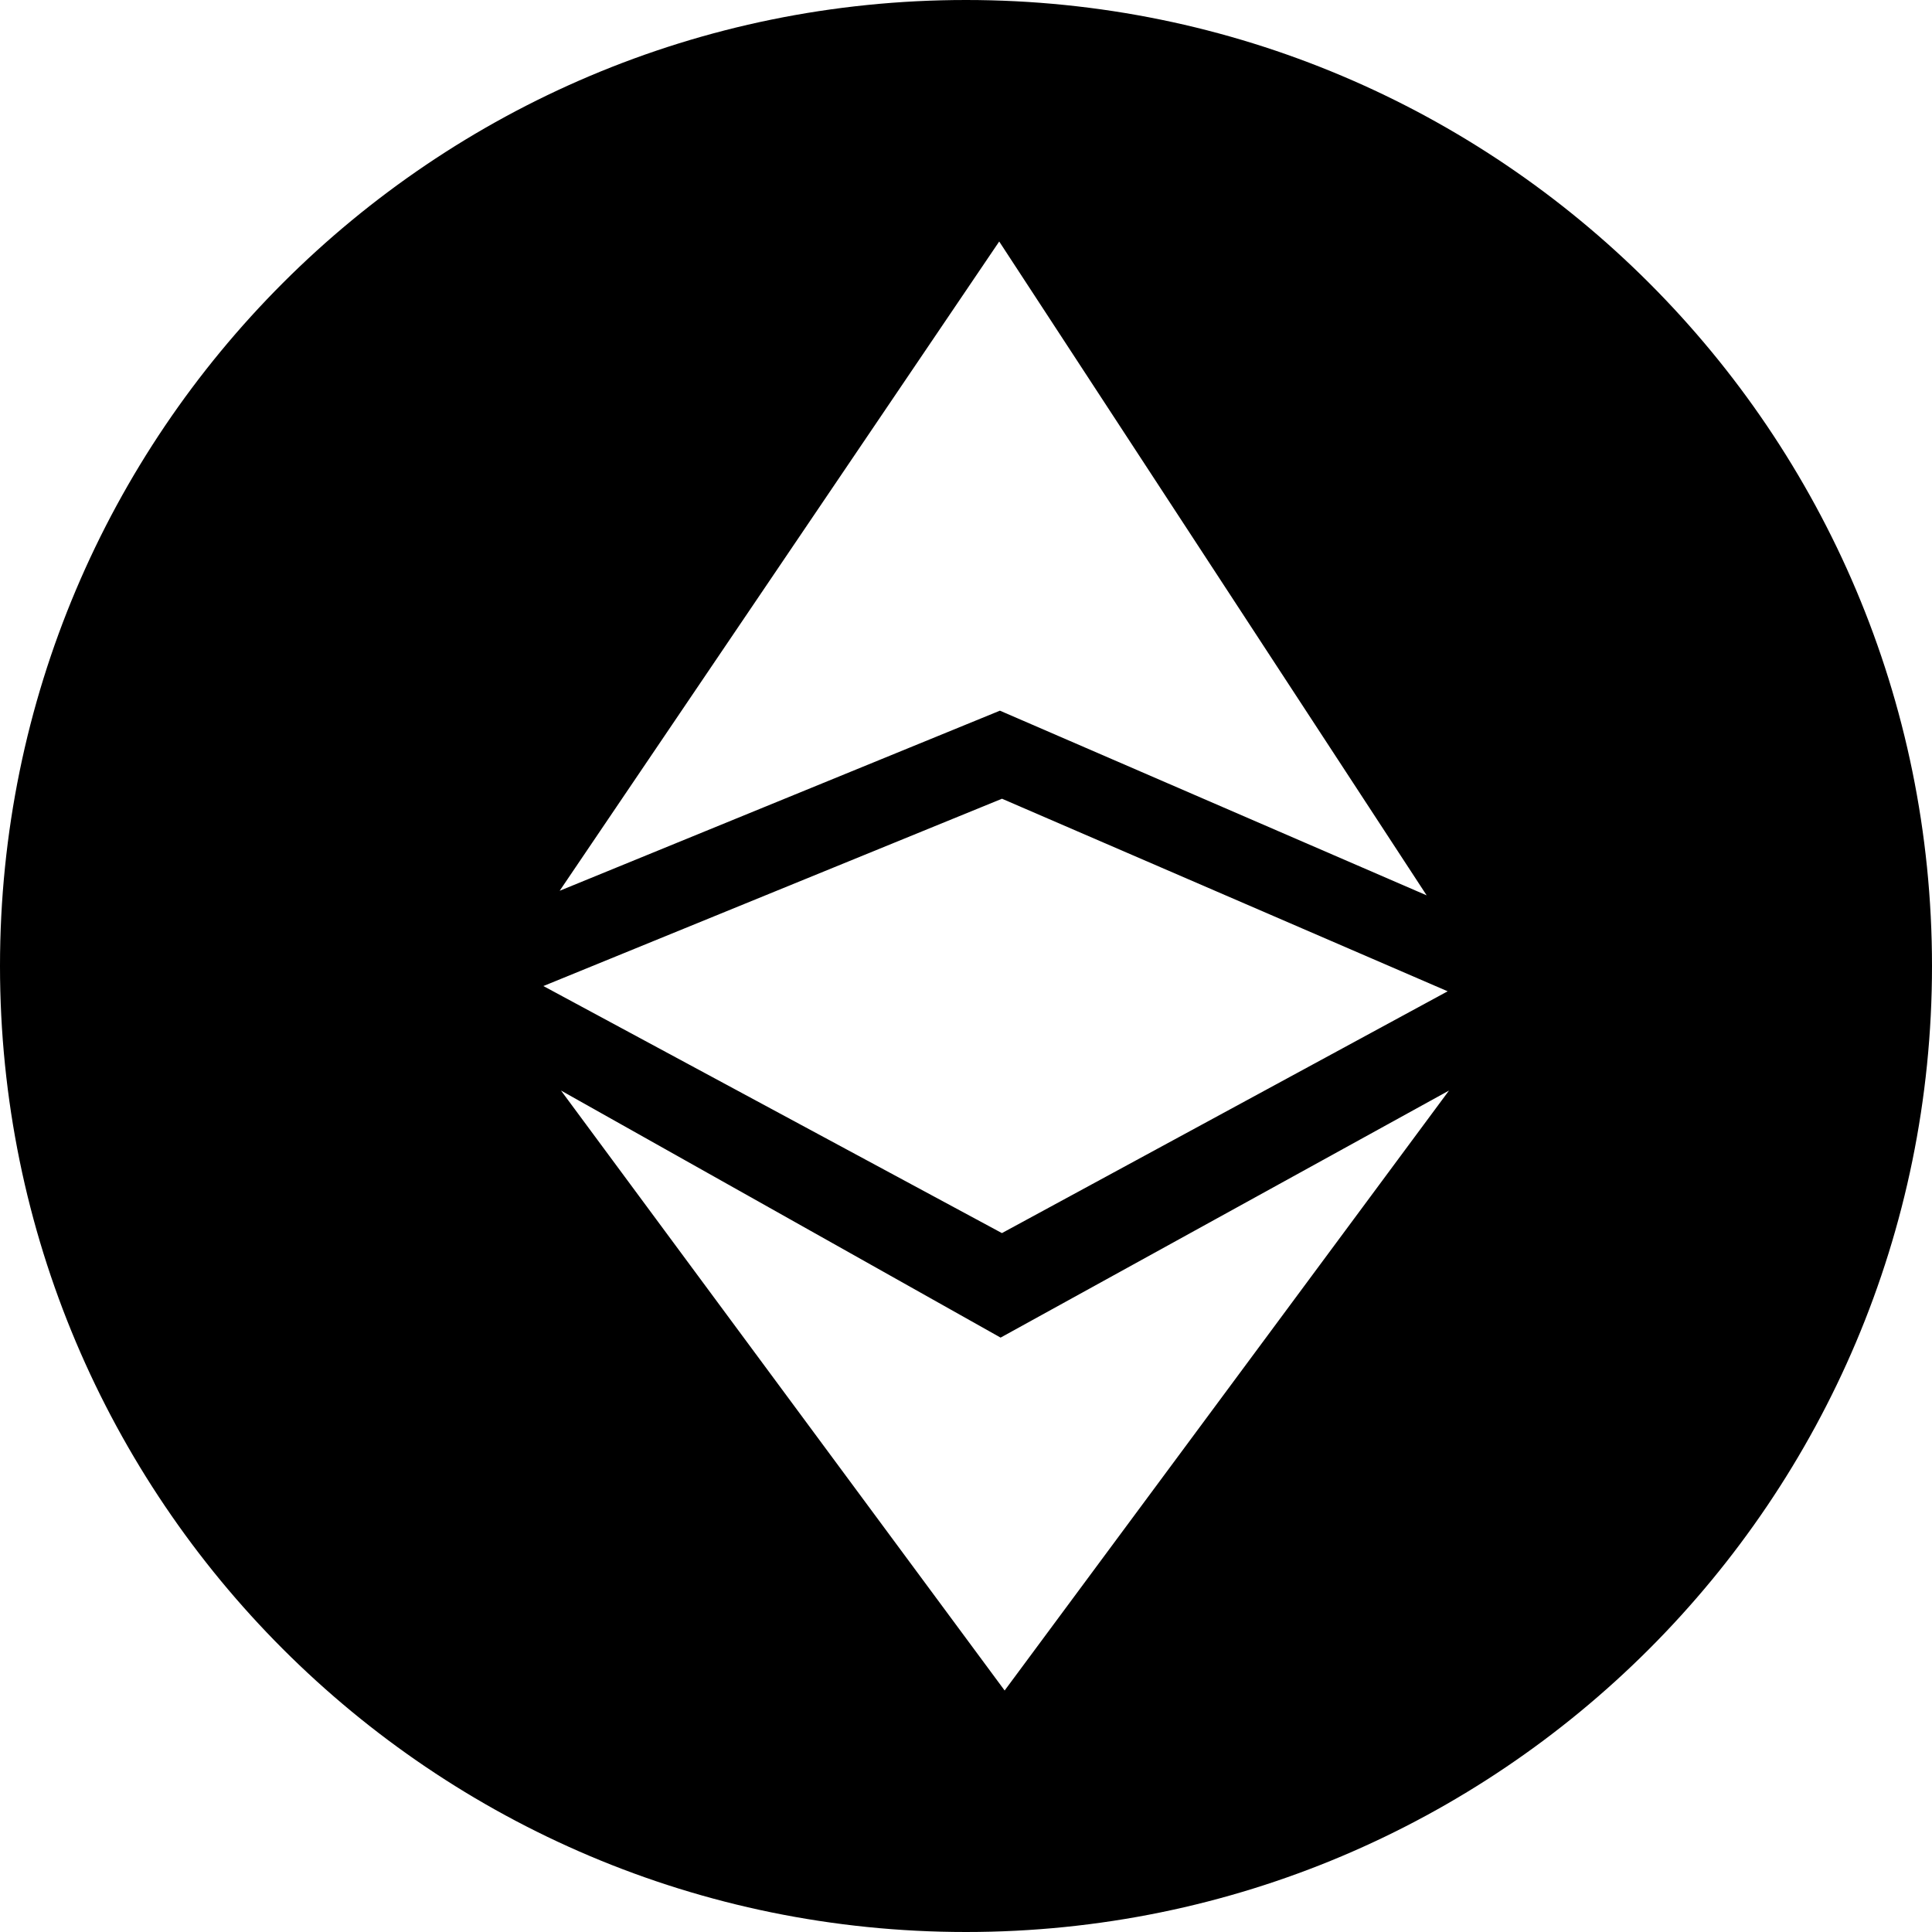
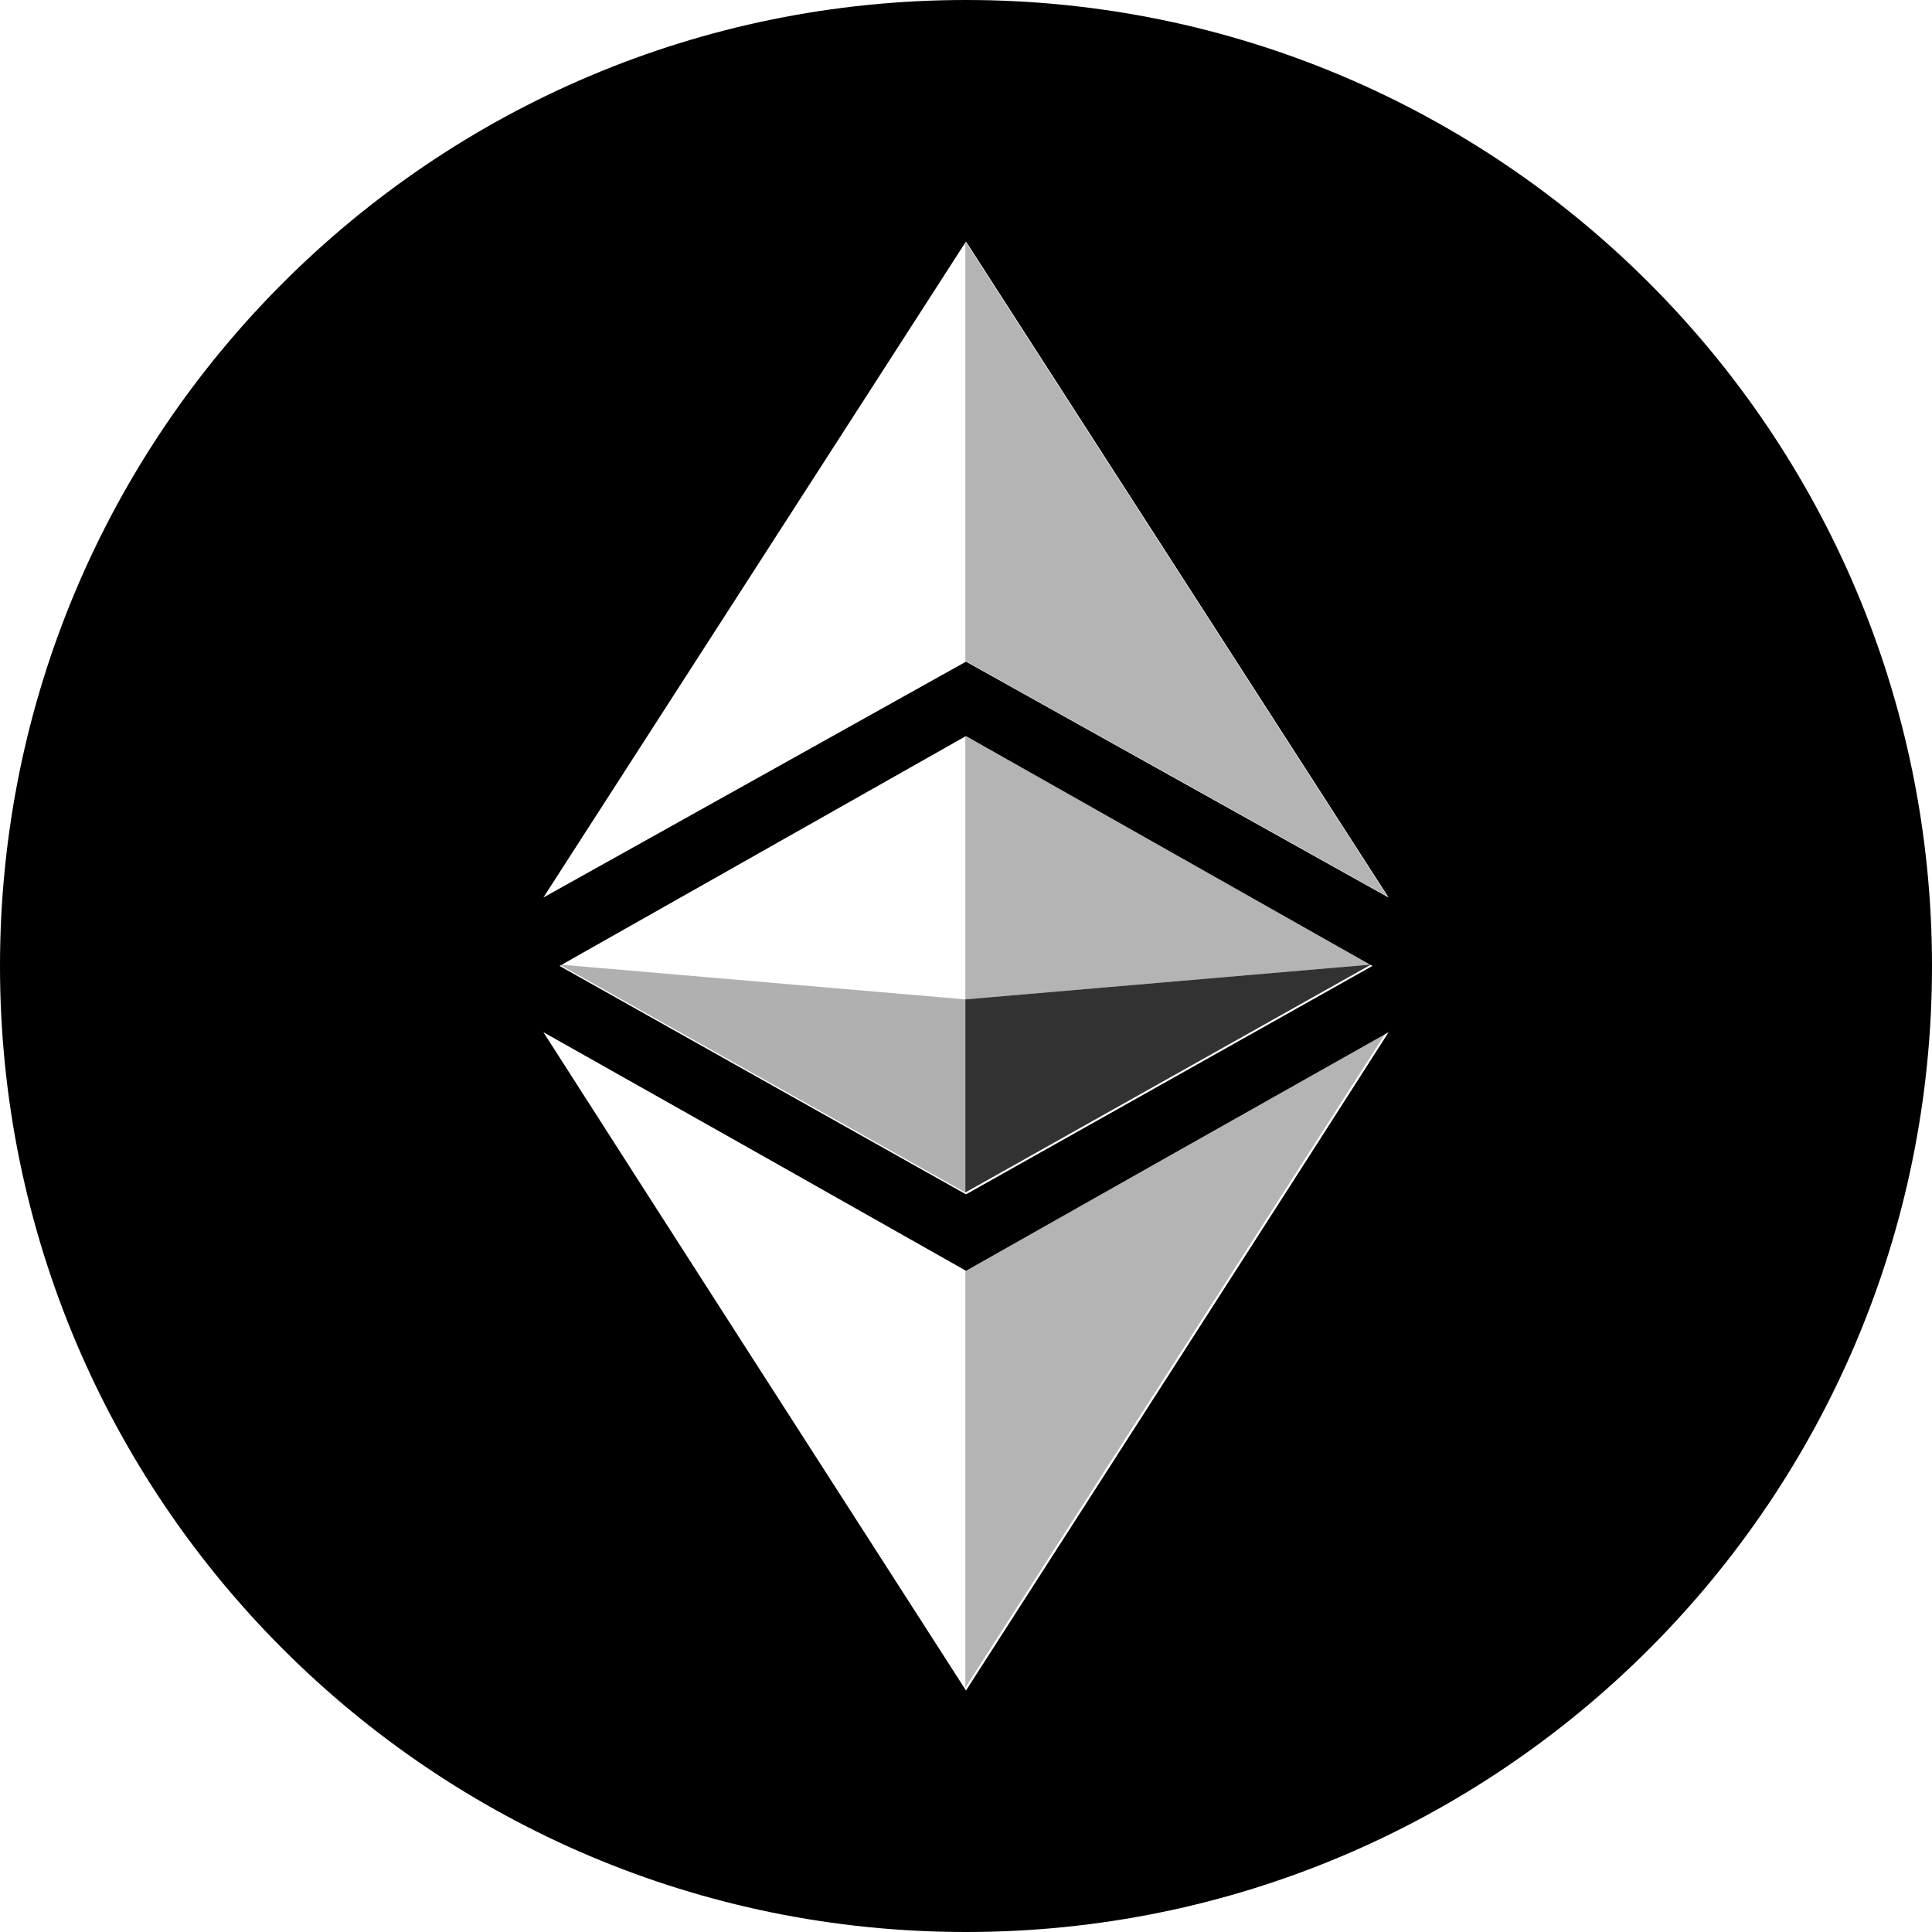
- <svg xmlns="http://www.w3.org/2000/svg" width="32" height="32">
-   <path fill-rule="evenodd" d="M16 32C7.163 32 0 24.837 0 16S7.163 0 16 0s16 7.163 16 16-7.163 16-16 16zM9.27 14.754l7.292-2.983 7.068 3.059L16.55 4 9.27 14.754zm.022 3.309L16.64 28 24 18.063l-7.427 4.092-7.281-4.092zm7.303-4.833L9 16.332l7.595 4.092 7.383-4.005-7.383-3.19z" />
+ <svg xmlns="http://www.w3.org/2000/svg" width="32" height="32" viewBox="0 0 32 32">
+   <g fill="none" fill-rule="evenodd">
+     <path fill="#000" d="M16,32 C7.163,32 0,24.837 0,16 C0,7.163 7.163,0 16,0 C24.837,0 32,7.163 32,16 C32,24.837 24.837,32 16,32 Z M22.732,15.999 L16,12.191 L9.268,15.999 L16,19.782 L22.732,15.999 Z M16,21.048 C14.016,19.925 11.455,18.478 9,17.096 C11.079,20.344 13.659,24.357 16,28 C18.341,24.357 20.921,20.344 23,17.096 C20.545,18.478 17.984,19.925 16,21.048 Z M16,10.959 L23,14.866 L16,4 L9,14.866 L16,10.959 Z" />
+     <g fill="#000" transform="translate(9 4)">
+       <path fill-opacity=".296" fill-rule="nonzero" d="M13.709,11.976 L6.989,12.553 L6.989,8.174 L13.709,11.976 Z M6.989,17.014 C8.97,15.893 11.526,14.45 13.977,13.07 C11.901,16.312 9.325,20.316 6.989,23.952 L6.989,17.014 Z M6.989,6.945 L6.989,0 L13.977,10.845 L6.989,6.945 Z" />
+       <polygon fill-opacity=".803" points="6.989 12.553 13.709 11.976 6.989 15.751" />
+       <polygon points=".268 12.553 6.989 11.976 .268 15.751" opacity=".311" transform="matrix(-1 0 0 1 7.256 0)" />
+     </g>
+   </g>
</svg>
